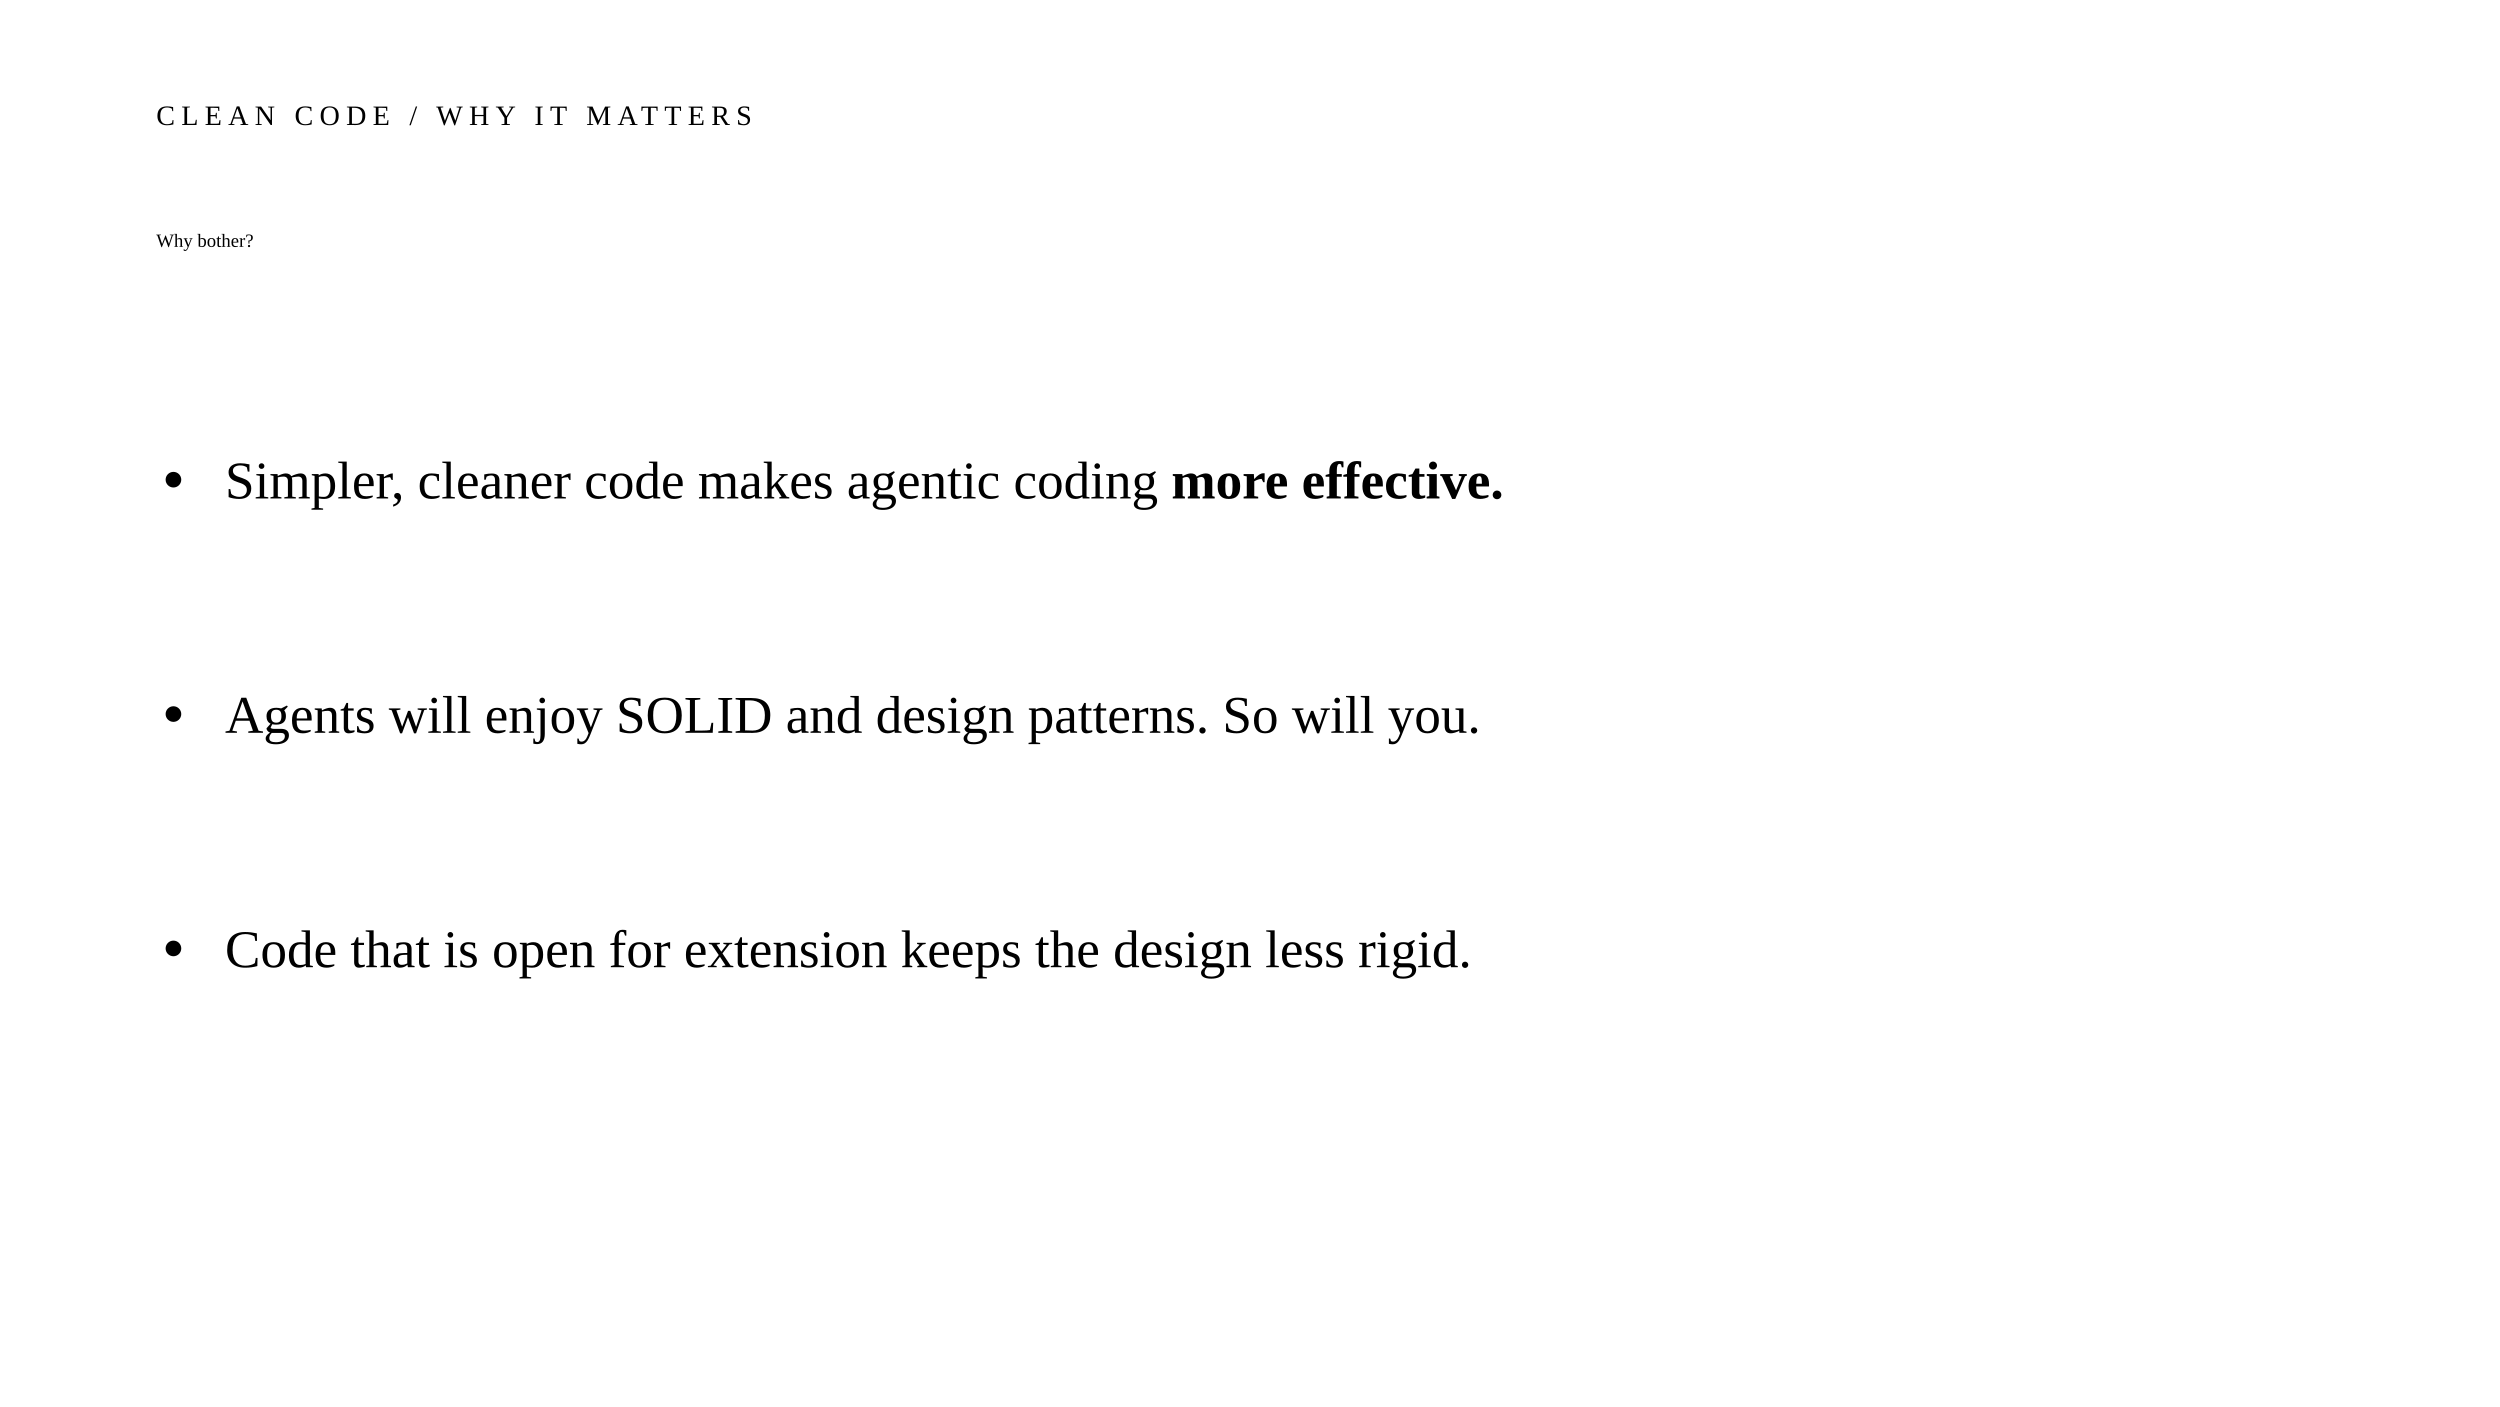
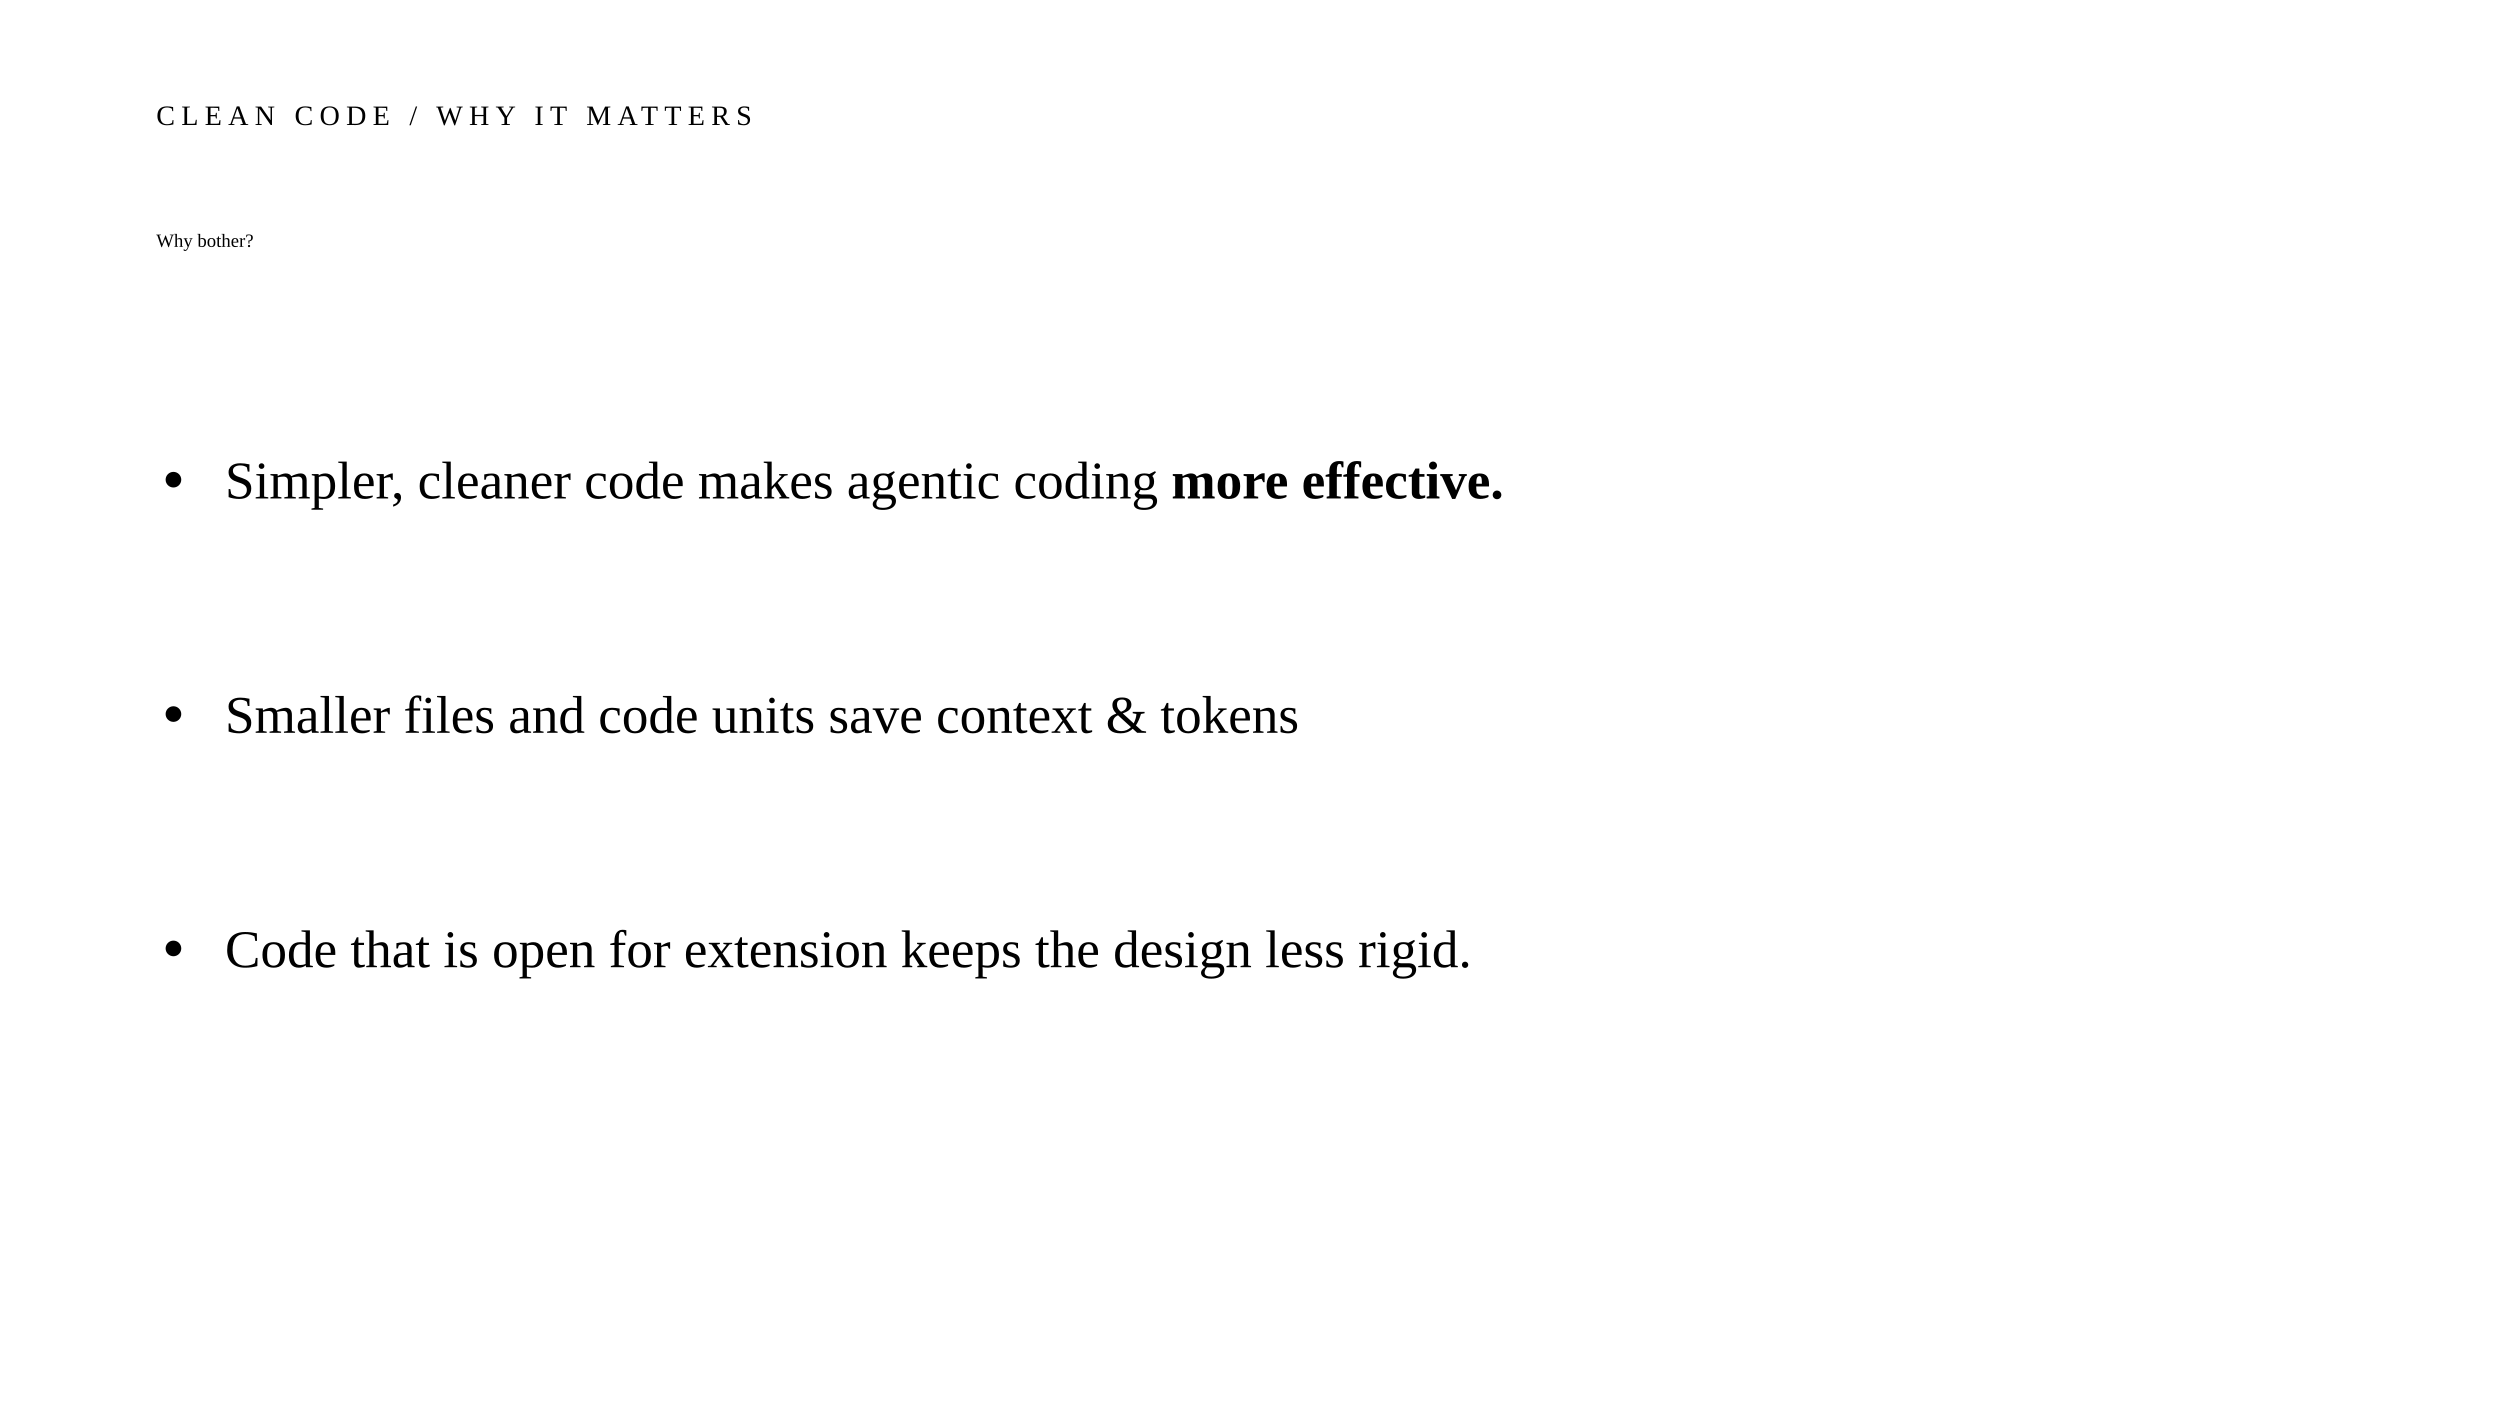
<svg xmlns="http://www.w3.org/2000/svg" viewBox="0 0 1600 900">
  <text x="100" y="80" class="chart-accent" font-size="18" letter-spacing="4">CLEAN CODE / WHY IT MATTERS</text>
  <text x="100" y="158" class="chart-heading">Why bother?</text>
  <g class="chart-accent">
-     <circle cx="111" cy="307" r="5" />
-     <circle cx="111" cy="457" r="5" />
-     <circle cx="111" cy="607" r="5" />
+     <circle data-bullet="1" cx="111" cy="307" r="5" />
+     <circle data-bullet="2" cx="111" cy="457" r="5" />
+     <circle data-bullet="3" cx="111" cy="607" r="5" />
  </g>
  <g font-size="34">
-     <text x="144" y="319">Simpler, cleaner code makes agentic coding <tspan class="chart-accent" font-weight="700">more effective.</tspan>
+     <text data-bullet="1" x="144" y="319">Simpler, cleaner code makes agentic coding <tspan class="chart-accent" font-weight="700">more effective.</tspan>
    </text>
-     <text x="144" y="469">Agents will enjoy SOLID and design patterns. So will you.</text>
-     <text x="144" y="619">Code that is open for extension keeps the design less rigid.</text>
+     <text data-bullet="2" x="144" y="469">Smaller files and code units save context &amp; tokens</text>
+     <text data-bullet="3" x="144" y="619">Code that is open for extension keeps the design less rigid.</text>
  </g>
</svg>
